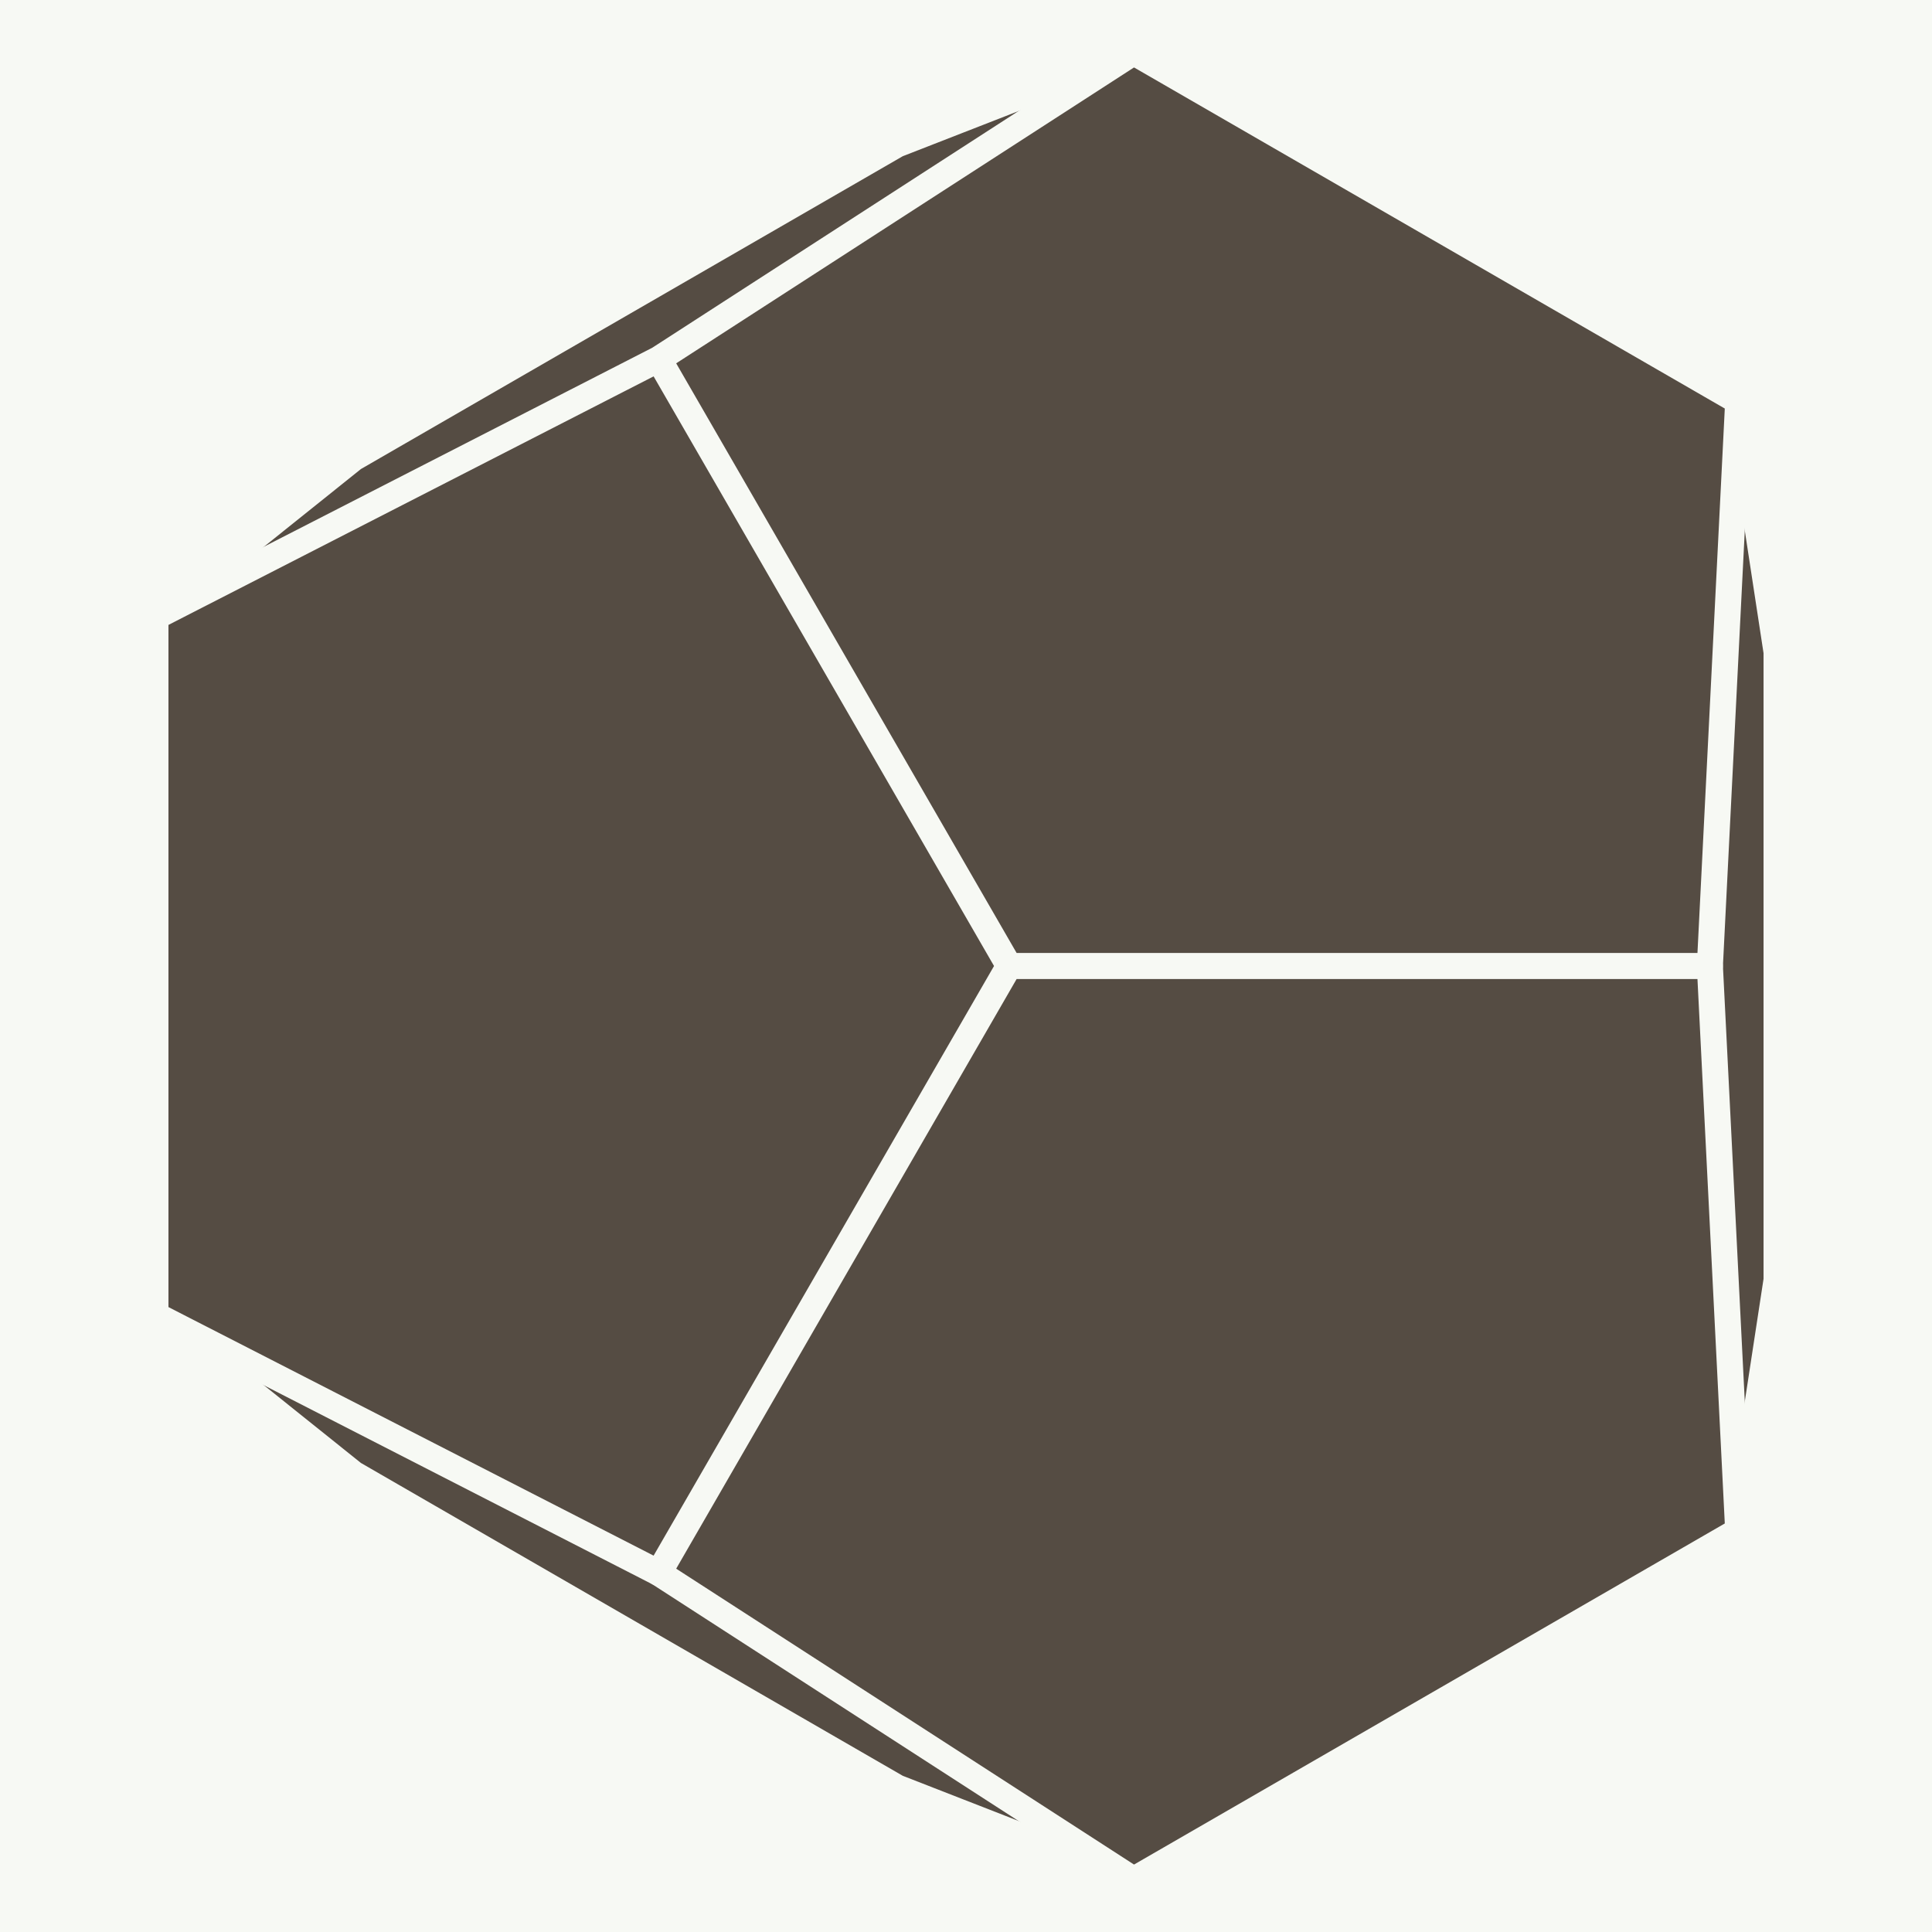
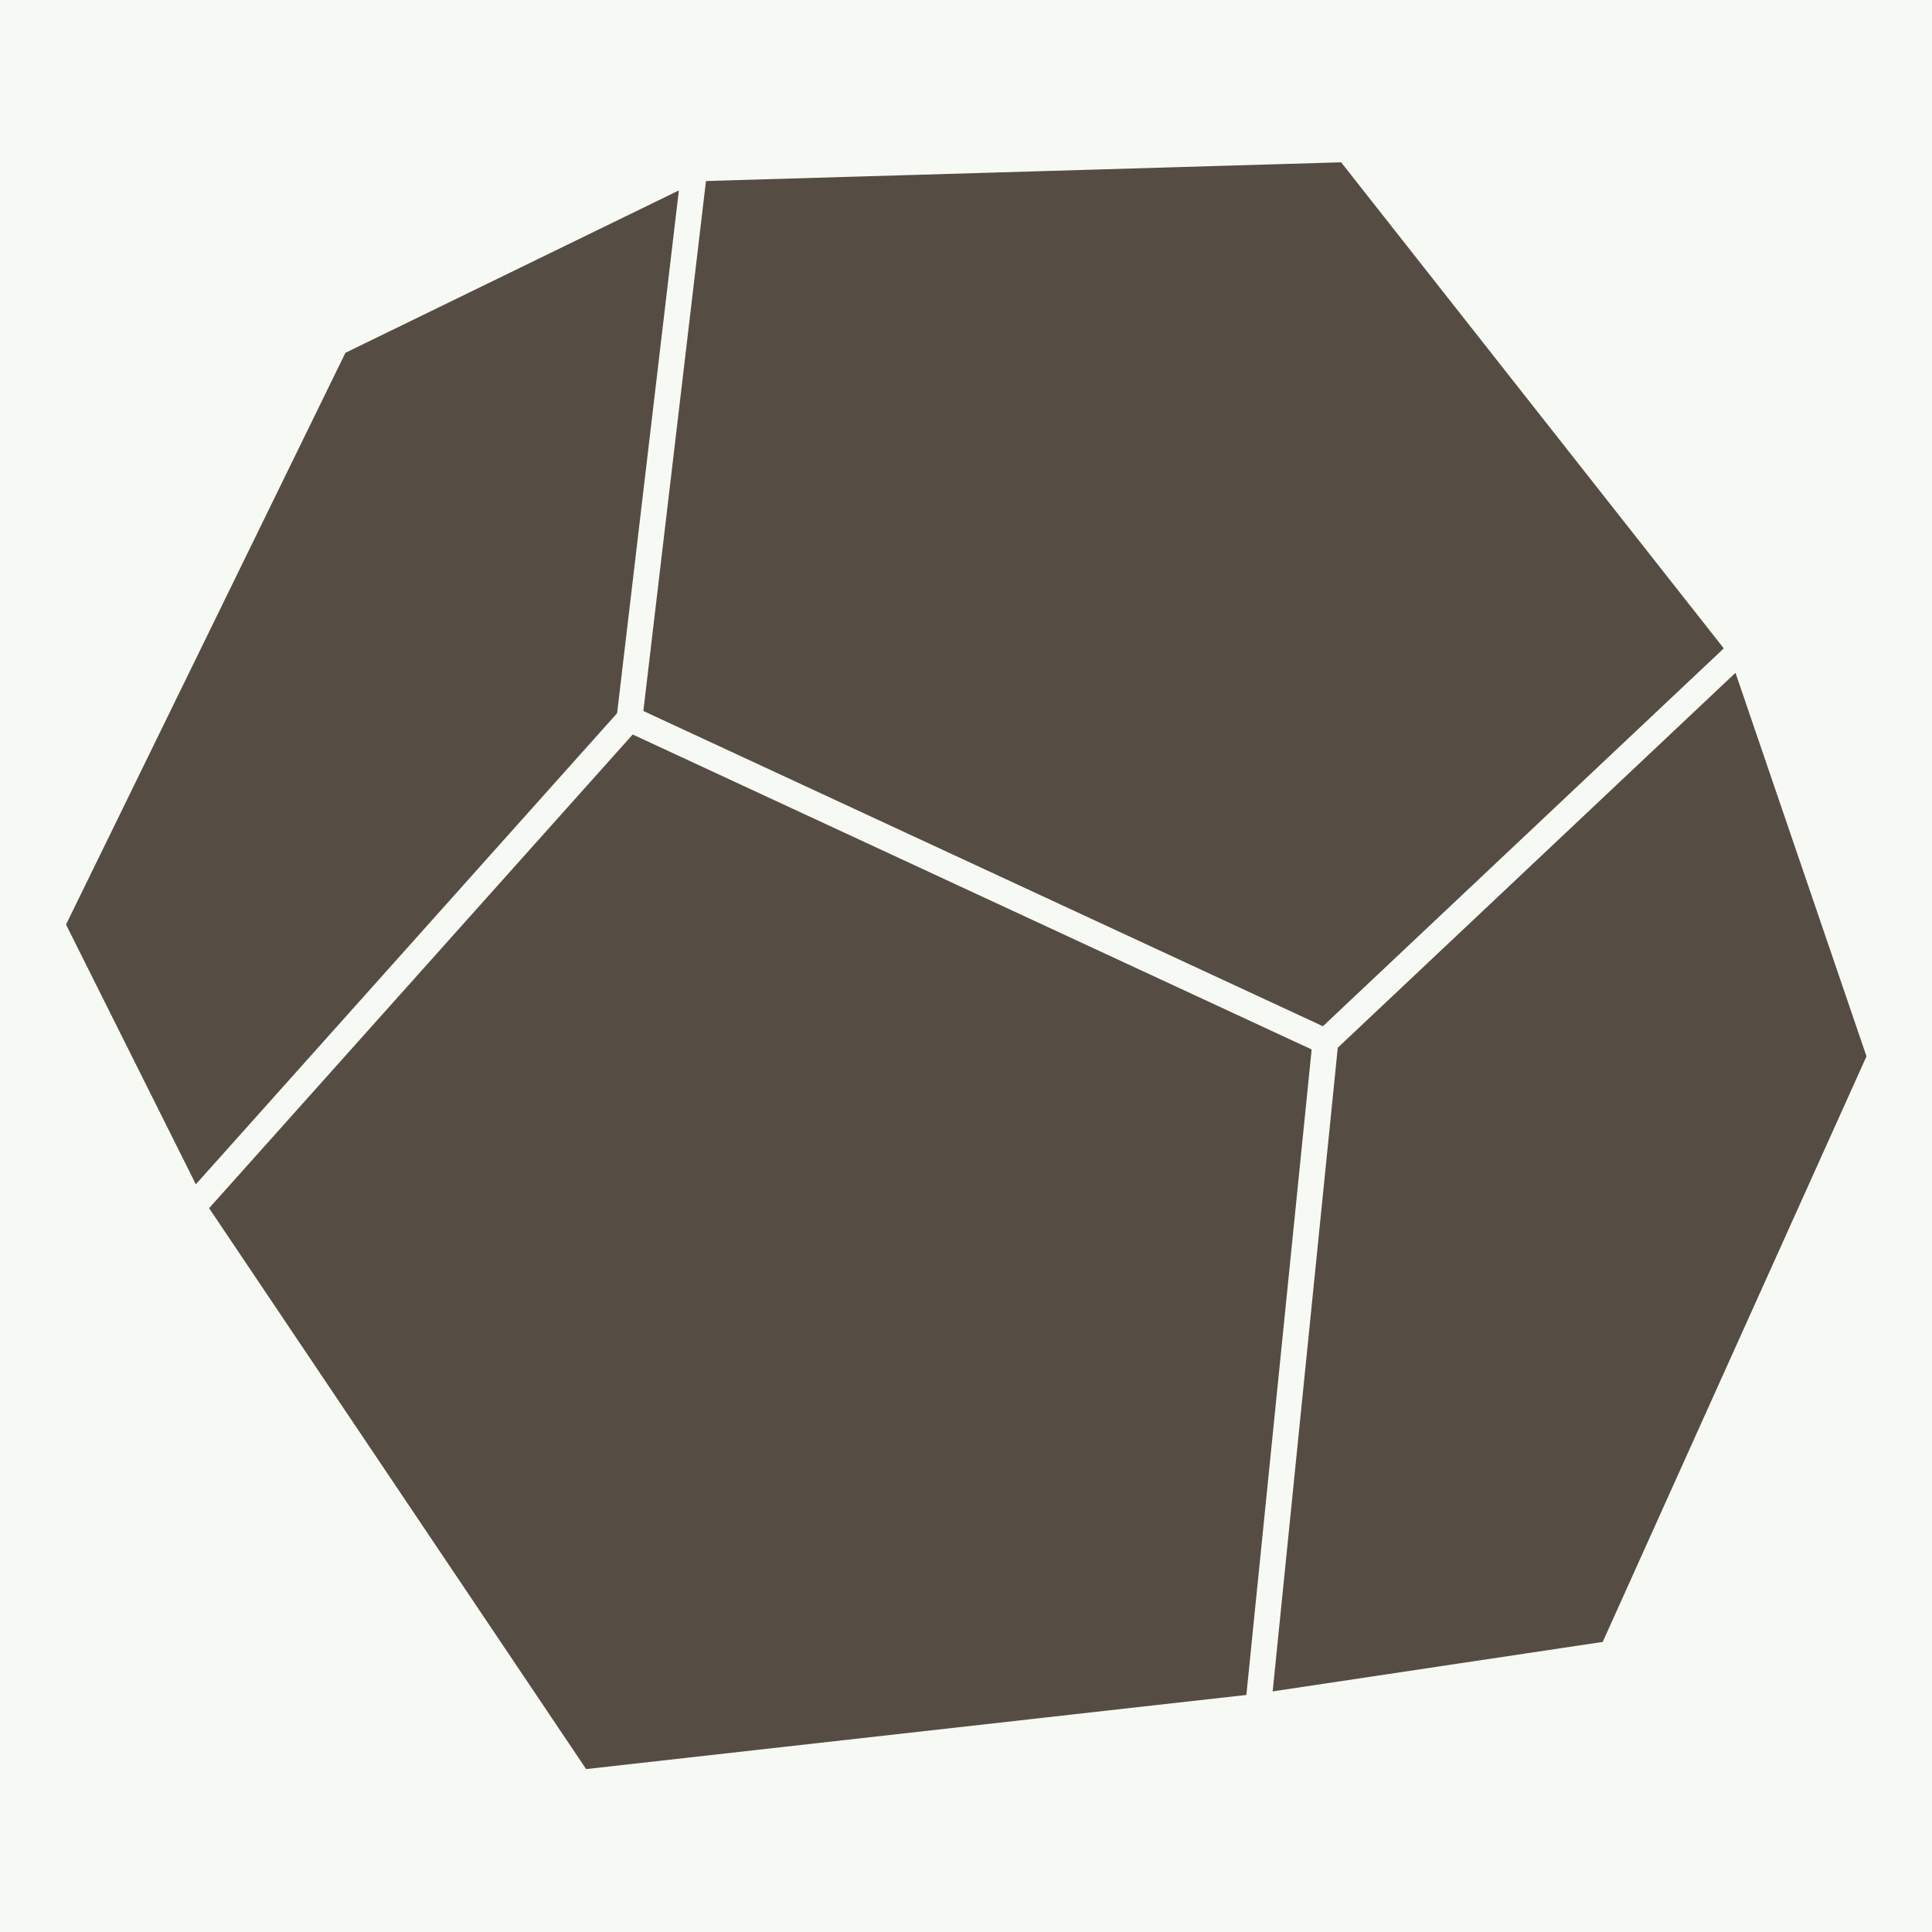
- <svg xmlns="http://www.w3.org/2000/svg" baseProfile="full" height="888.828" version="1.1" width="888.828">
+ <svg xmlns="http://www.w3.org/2000/svg" baseProfile="full" height="898.008" version="1.1" width="898.008">
  <defs />
-   <rect fill="#f7f9f4" height="888.828" width="888.828" x="0" y="0" />
-   <polygon fill="#554c43" points="71.497,283.83 162.658,210.812 412.721,66.439 521.536,24.0 799.676,184.584 817.33,300.04 817.33,588.788 799.676,704.244 521.536,864.828 412.721,822.389 162.658,678.015 71.497,604.998" stroke="none" />
-   <polyline fill="none" points="464.236,444.414 786.634,444.414 799.676,184.584 521.536,24.0 303.037,165.209 464.236,444.414 303.037,723.619 71.497,604.998 71.497,283.83 303.037,165.209" stroke="#f7f9f4" stroke-linecap="round" stroke-linejoin="round" stroke-width="12" />
-   <polyline fill="none" points="303.037,723.619 521.536,864.828 799.676,704.244 786.634,444.414" stroke="#f7f9f4" stroke-linecap="round" stroke-linejoin="round" stroke-width="12" />
-   <polyline fill="none" points="799.676,704.244 817.33,588.788 817.33,300.04 799.676,184.584" stroke="#f7f9f4" stroke-linecap="round" stroke-linejoin="round" stroke-width="12" />
-   <polyline fill="none" points="521.536,24.0 412.721,66.439 162.658,210.812 71.497,283.83" stroke="#f7f9f4" stroke-linecap="round" stroke-linejoin="round" stroke-width="12" />
-   <polyline fill="none" points="71.497,604.998 162.658,678.015 412.721,822.389 521.536,864.828" stroke="#f7f9f4" stroke-linecap="round" stroke-linejoin="round" stroke-width="12" />
+   <rect fill="#f7f9f4" height="898.008" width="898.008" x="0" y="0" />
+   <polygon fill="#554c43" points="24.0,429.779 156.065,159.501 322.789,78.306 626.217,69.358 809.332,301.968 874.008,491.3 749.08,768.624 584.802,793.244 269.491,828.65 89.612,561.054" stroke="none" />
+   <polyline fill="none" points="269.491,828.65 584.802,793.244 616.063,484.15 292.571,334.087 89.612,561.054 269.491,828.65" stroke="#f7f9f4" stroke-linecap="round" stroke-linejoin="round" stroke-width="12" />
+   <polyline fill="none" points="584.802,793.244 749.08,768.624 874.008,491.3 809.332,301.968 616.063,484.15" stroke="#f7f9f4" stroke-linecap="round" stroke-linejoin="round" stroke-width="12" />
+   <polyline fill="none" points="292.571,334.087 322.789,78.306 156.065,159.501 24.0,429.779 89.612,561.054" stroke="#f7f9f4" stroke-linecap="round" stroke-linejoin="round" stroke-width="12" />
+   <polyline fill="none" points="809.332,301.968 626.217,69.358 322.789,78.306" stroke="#f7f9f4" stroke-linecap="round" stroke-linejoin="round" stroke-width="12" />
</svg>
